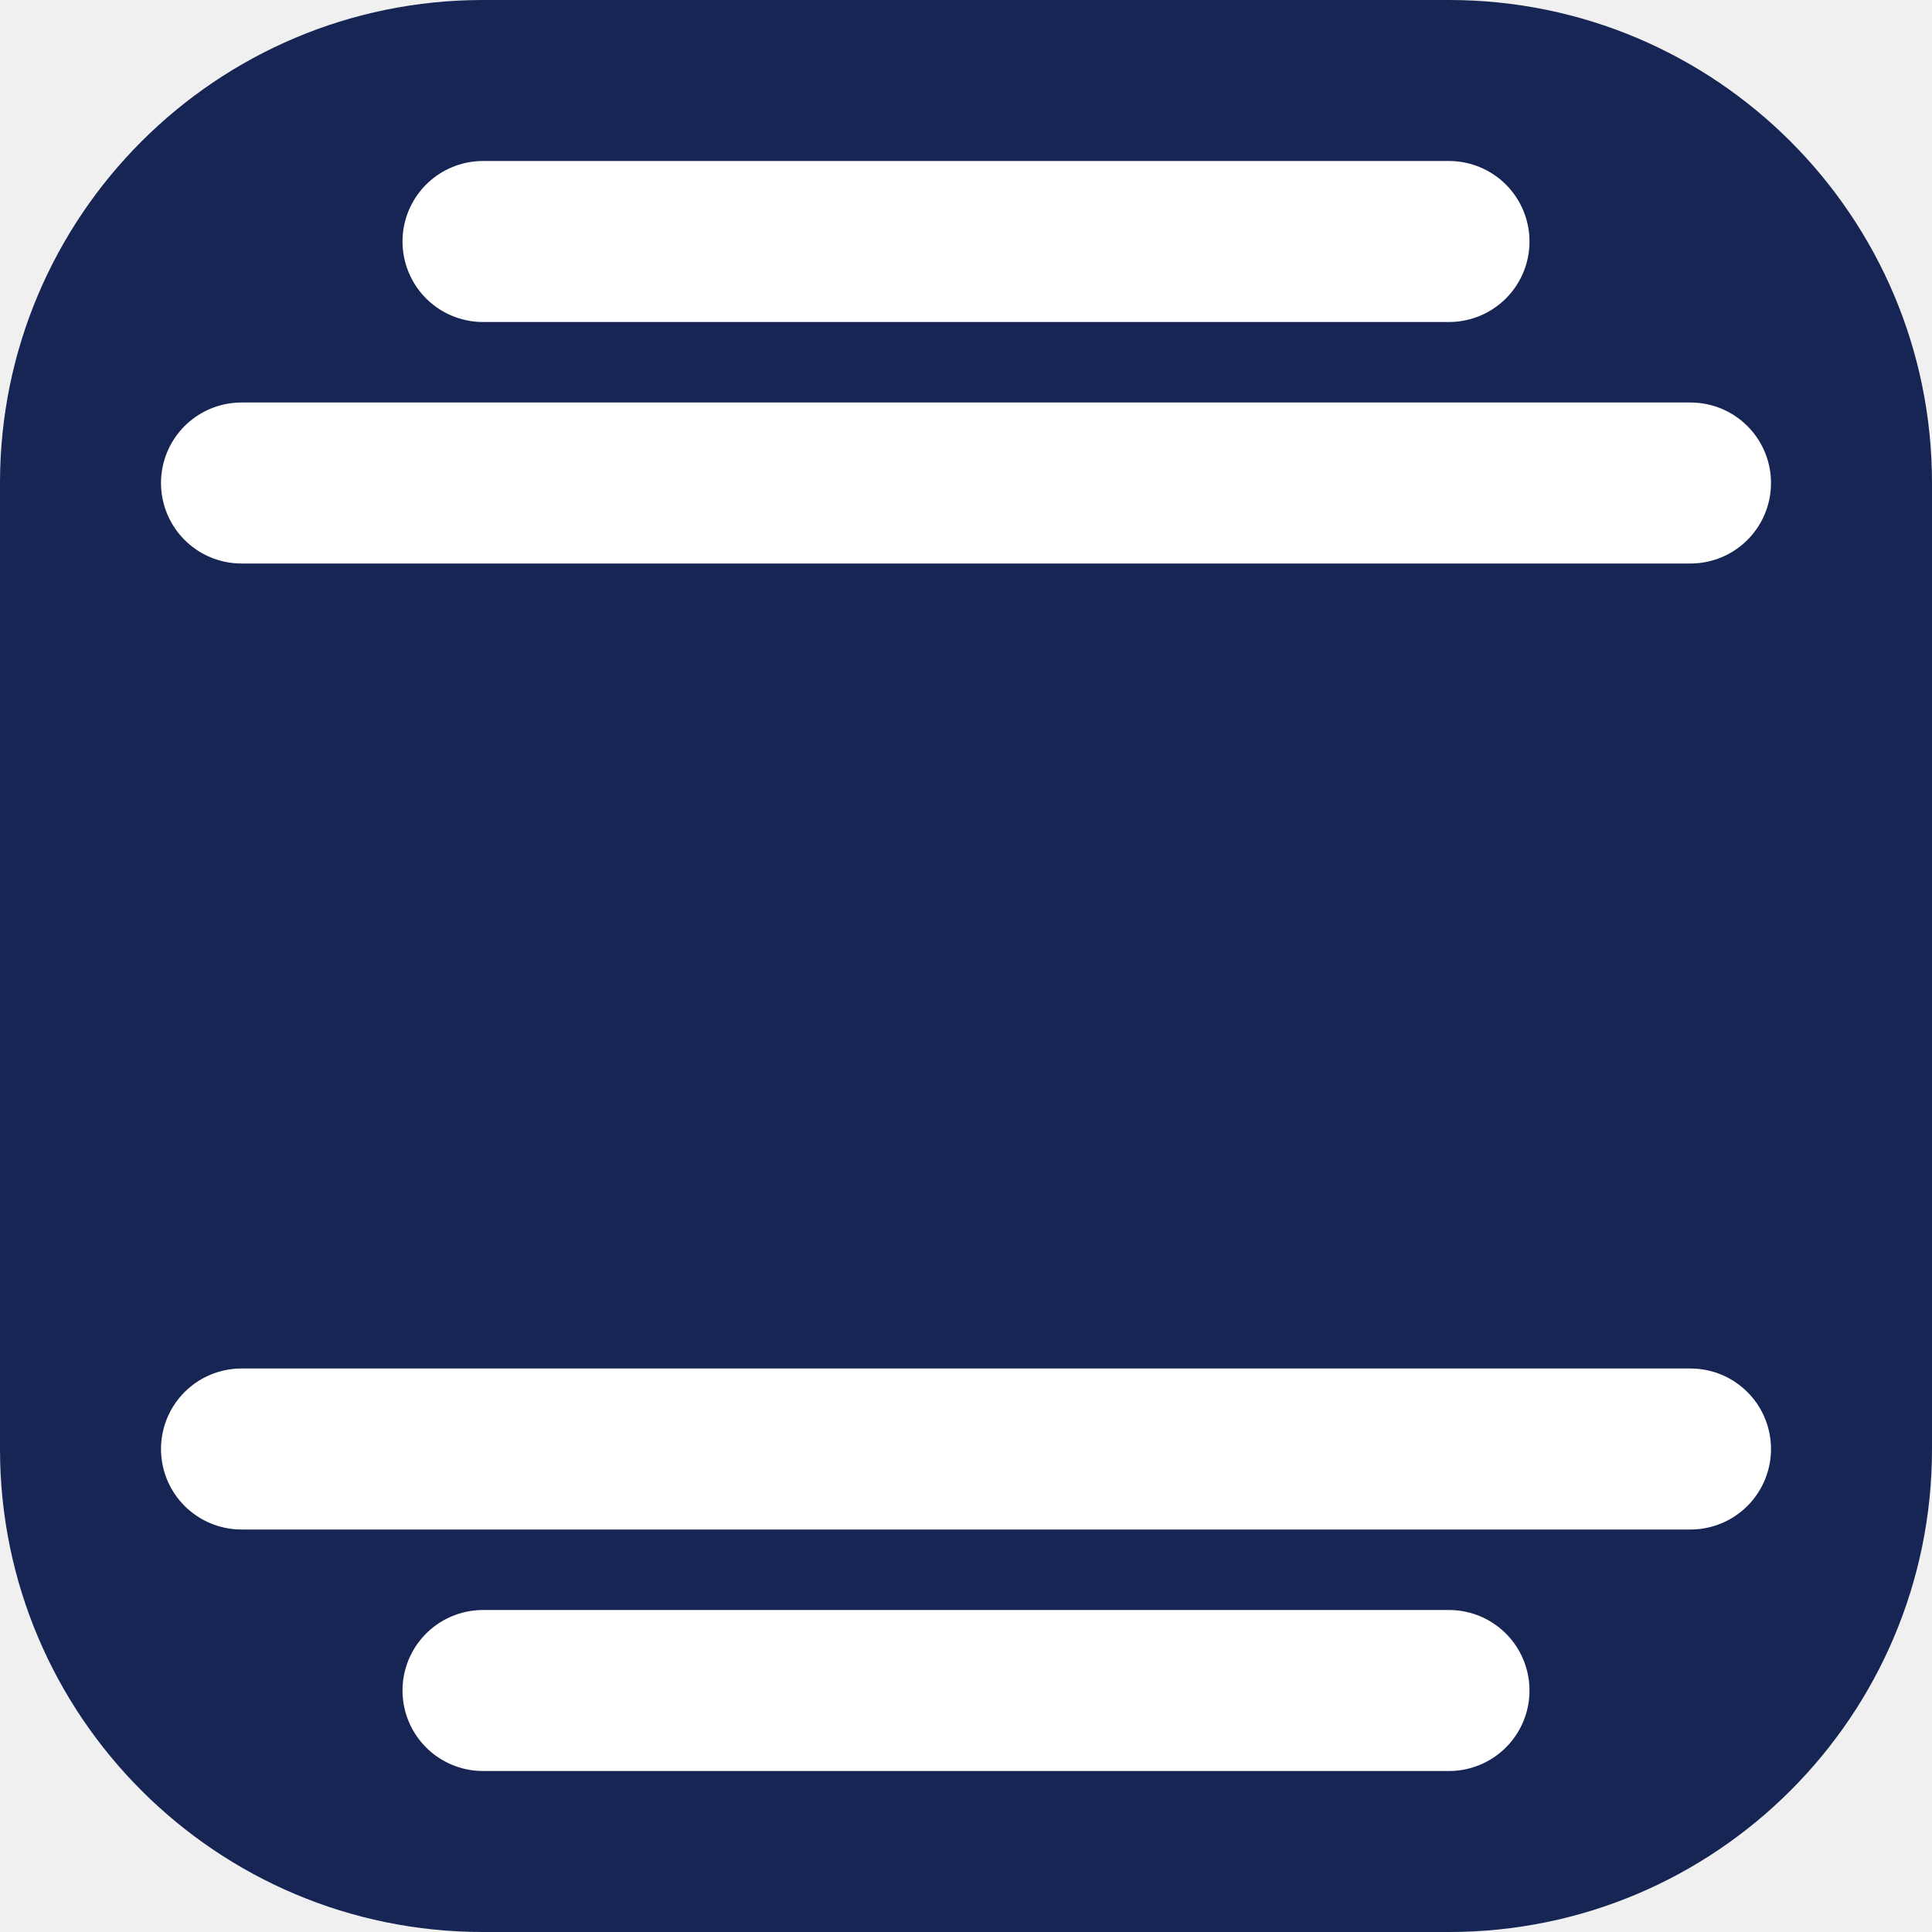
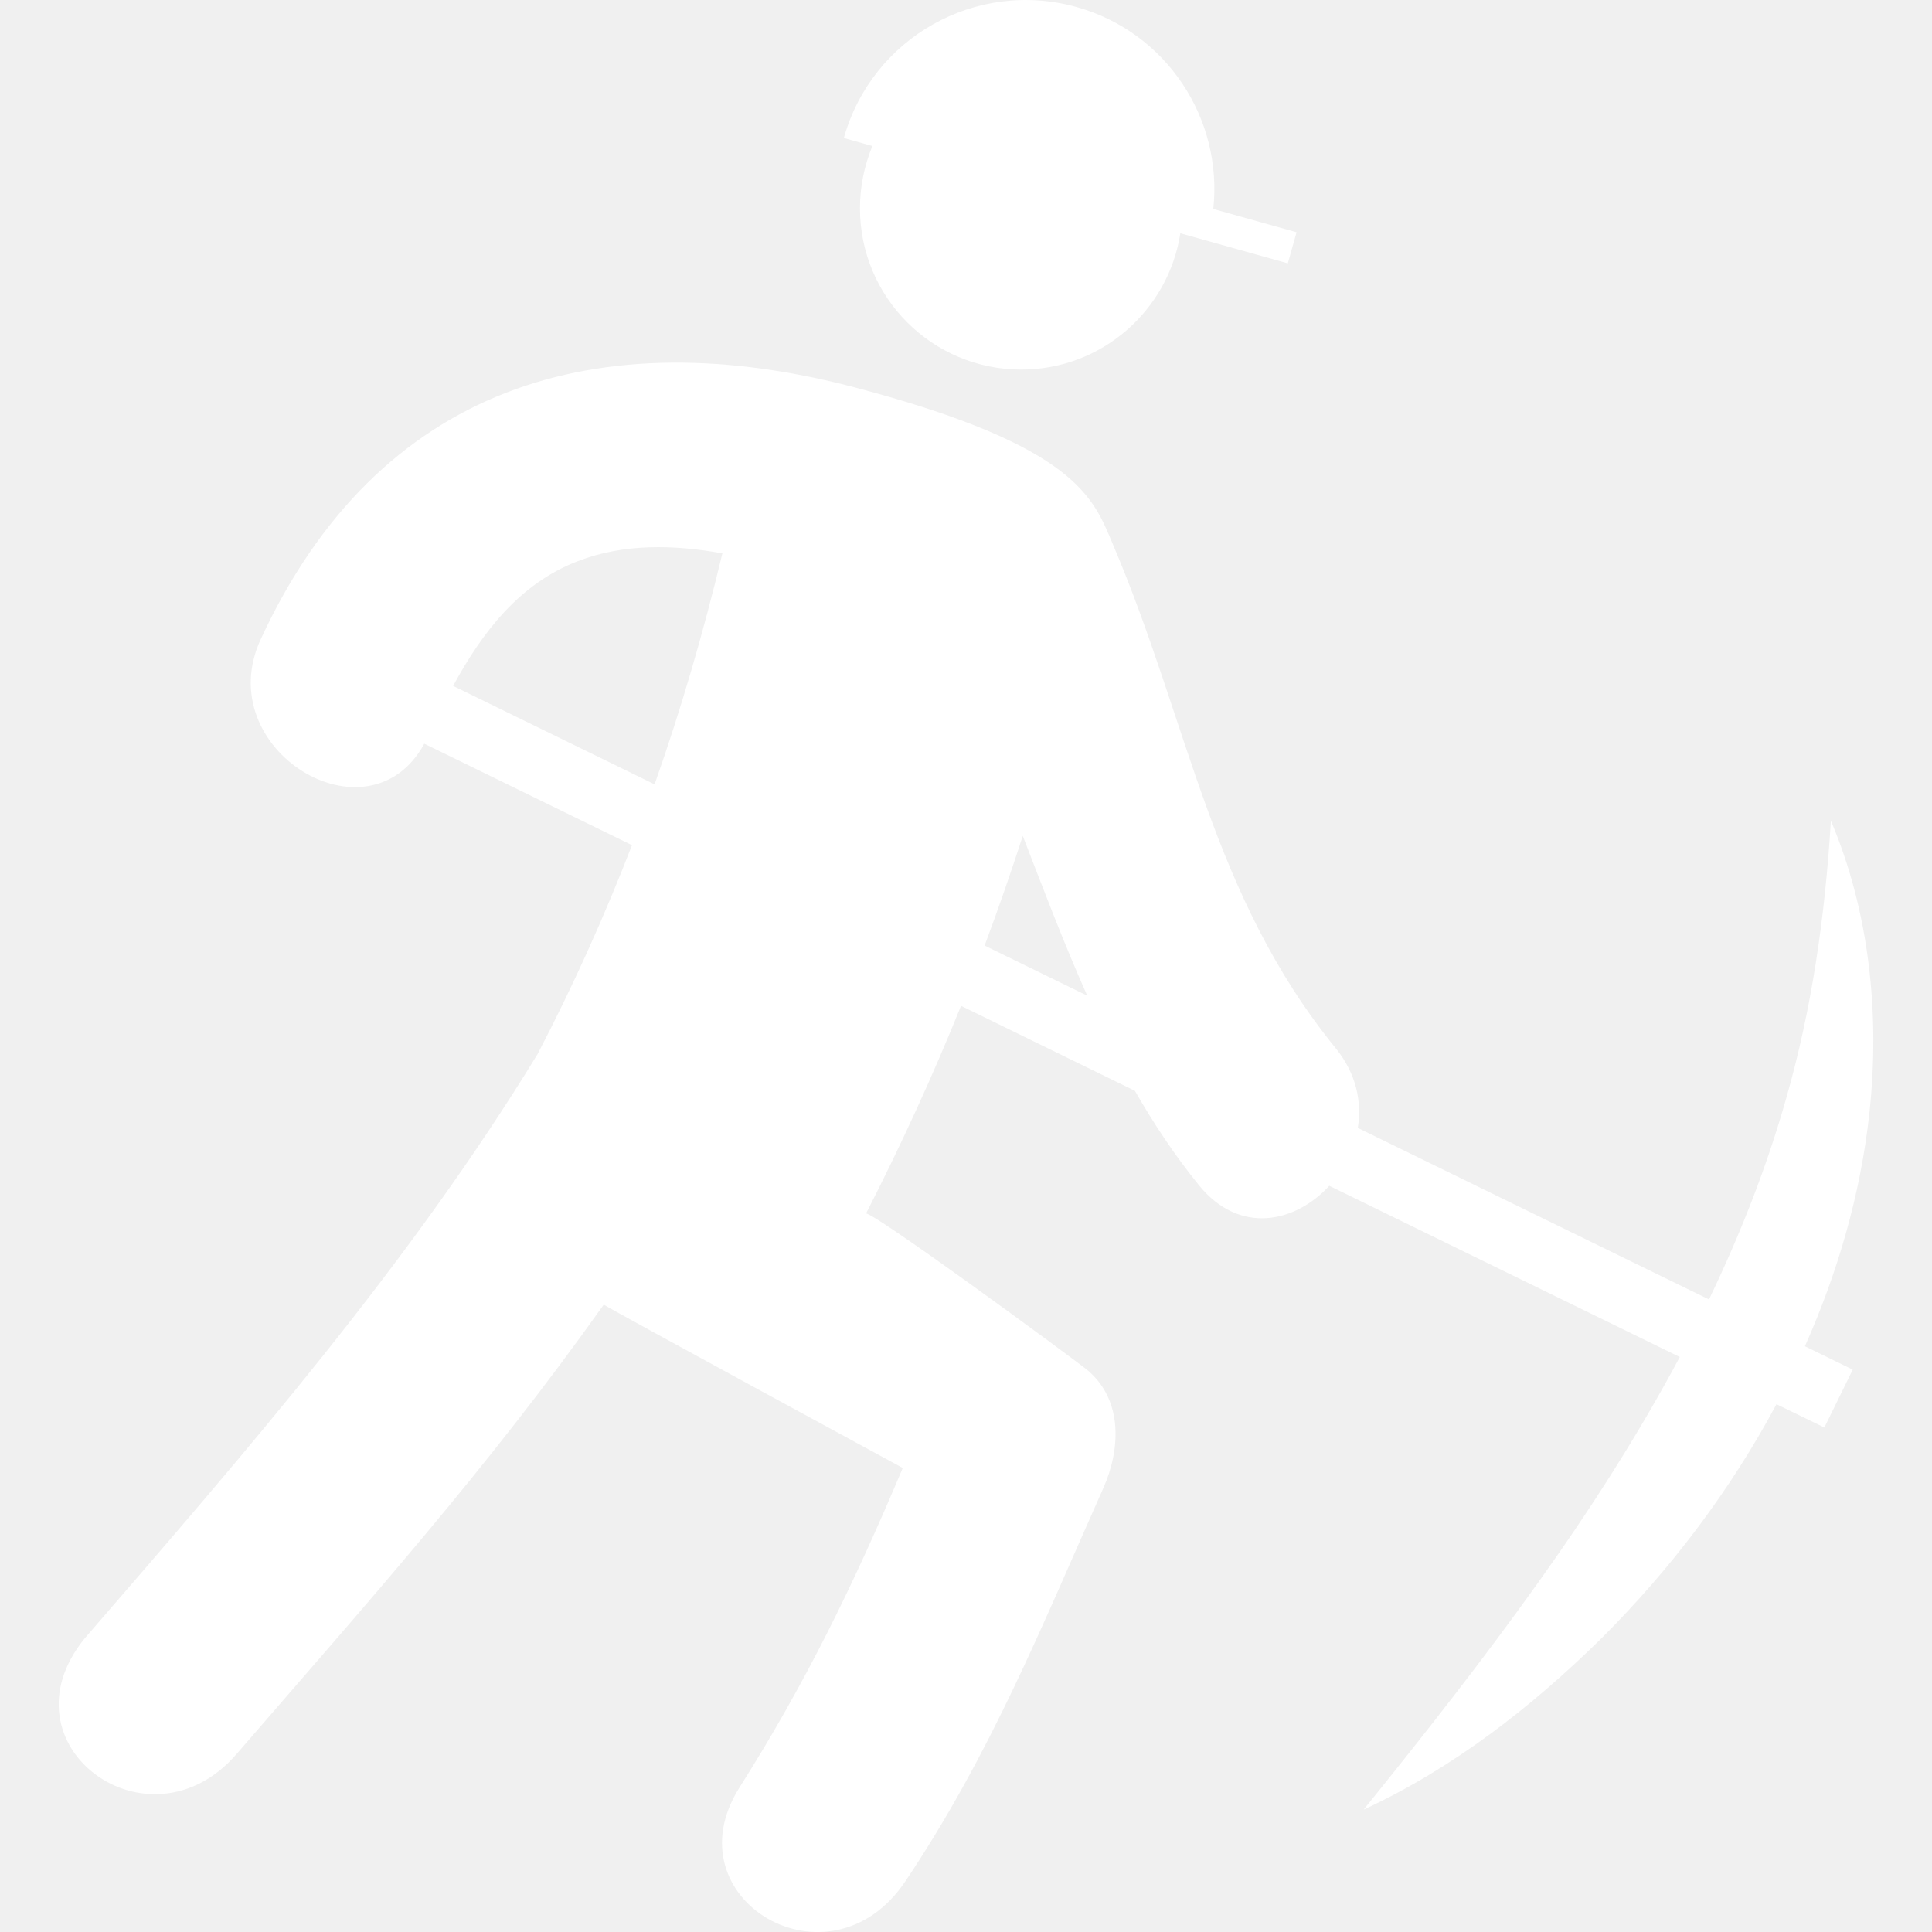
- <svg xmlns="http://www.w3.org/2000/svg" width="50" height="50" viewBox="0 0 24 24" fill="none">
-   <rect width="100%" height="100%" rx="6" fill="#172554" />
-   <path d="M6 3H18M6 21H18M3 6H21M3 18H21" stroke="white" stroke-width="2" stroke-linecap="round" stroke-linejoin="round" />
+ <svg xmlns="http://www.w3.org/2000/svg" height="800px" width="800px" version="1.1" id="Capa_1" viewBox="0 0 63.008 63.008" xml:space="preserve">
+   <g>
+     <g>
+       <path style="fill:#FFFFFF;" d="M28.046,6.794c0,2.904,2.354,5.259,5.26,5.259c2.627,0,4.798-1.929,5.188-4.445l3.505,0.98    l0.286-1.013l-2.716-0.76c0.316-2.938-1.518-5.762-4.456-6.585c-3.279-0.917-6.676,0.995-7.593,4.271l0.931,0.261    C28.193,5.386,28.046,6.073,28.046,6.794z" />
+       <path style="fill:#FFFFFF;" d="M59.711,26.767c-0.195,3.192-0.636,6.181-1.455,9.042c-0.642,2.271-1.505,4.454-2.521,6.57    l-11.453-5.594c0.137-0.85-0.046-1.766-0.717-2.595c-4.075-5.01-4.77-10.565-7.284-16.471c-0.625-1.469-1.154-3.161-8.326-5.064    c-8.418-2.235-15.624-0.09-19.454,8.197c-1.66,3.594,3.519,6.74,5.336,3.402l6.774,3.309c-0.897,2.315-1.917,4.587-3.081,6.817    c-4.183,6.852-9.534,13-14.772,19.057c-2.822,3.477,2.103,7.084,4.965,3.758c4.283-4.953,8.151-9.275,11.967-14.647    c0.396,0.249,9.752,5.327,9.752,5.327c-1.578,3.744-3.145,6.976-5.326,10.423c-2.298,3.633,2.942,6.74,5.413,3.053    c2.786-4.157,4.436-8.295,6.455-12.823c0.55-1.237,0.651-2.835-0.496-3.825c-0.321-0.277-7.53-5.575-7.257-5.101    c1.137-2.223,2.179-4.489,3.111-6.799l5.67,2.771c0.613,1.071,1.298,2.104,2.091,3.082c1.323,1.629,3.146,1.219,4.249,0.016    l11.431,5.584c-1.357,2.54-2.927,4.989-4.64,7.385c-1.77,2.479-3.666,4.897-5.67,7.375c2.917-1.348,5.474-3.342,7.763-5.594    c2.234-2.231,4.185-4.794,5.7-7.627l1.562,0.76l0.925-1.887l-1.56-0.762c1.068-2.399,1.815-4.961,2.101-7.583    C61.319,33.063,60.963,29.72,59.711,26.767z M21.348,25.58l-6.571-3.21c0.944-1.74,2.16-3.339,4.073-4.072    c1.504-0.577,3.124-0.537,4.709-0.251C22.945,20.608,22.216,23.119,21.348,25.58z M32.111,30.838    c0.443-1.185,0.855-2.376,1.245-3.577c0.676,1.751,1.341,3.505,2.102,5.211L32.111,30.838z" />
+     </g>
+   </g>
</svg>
